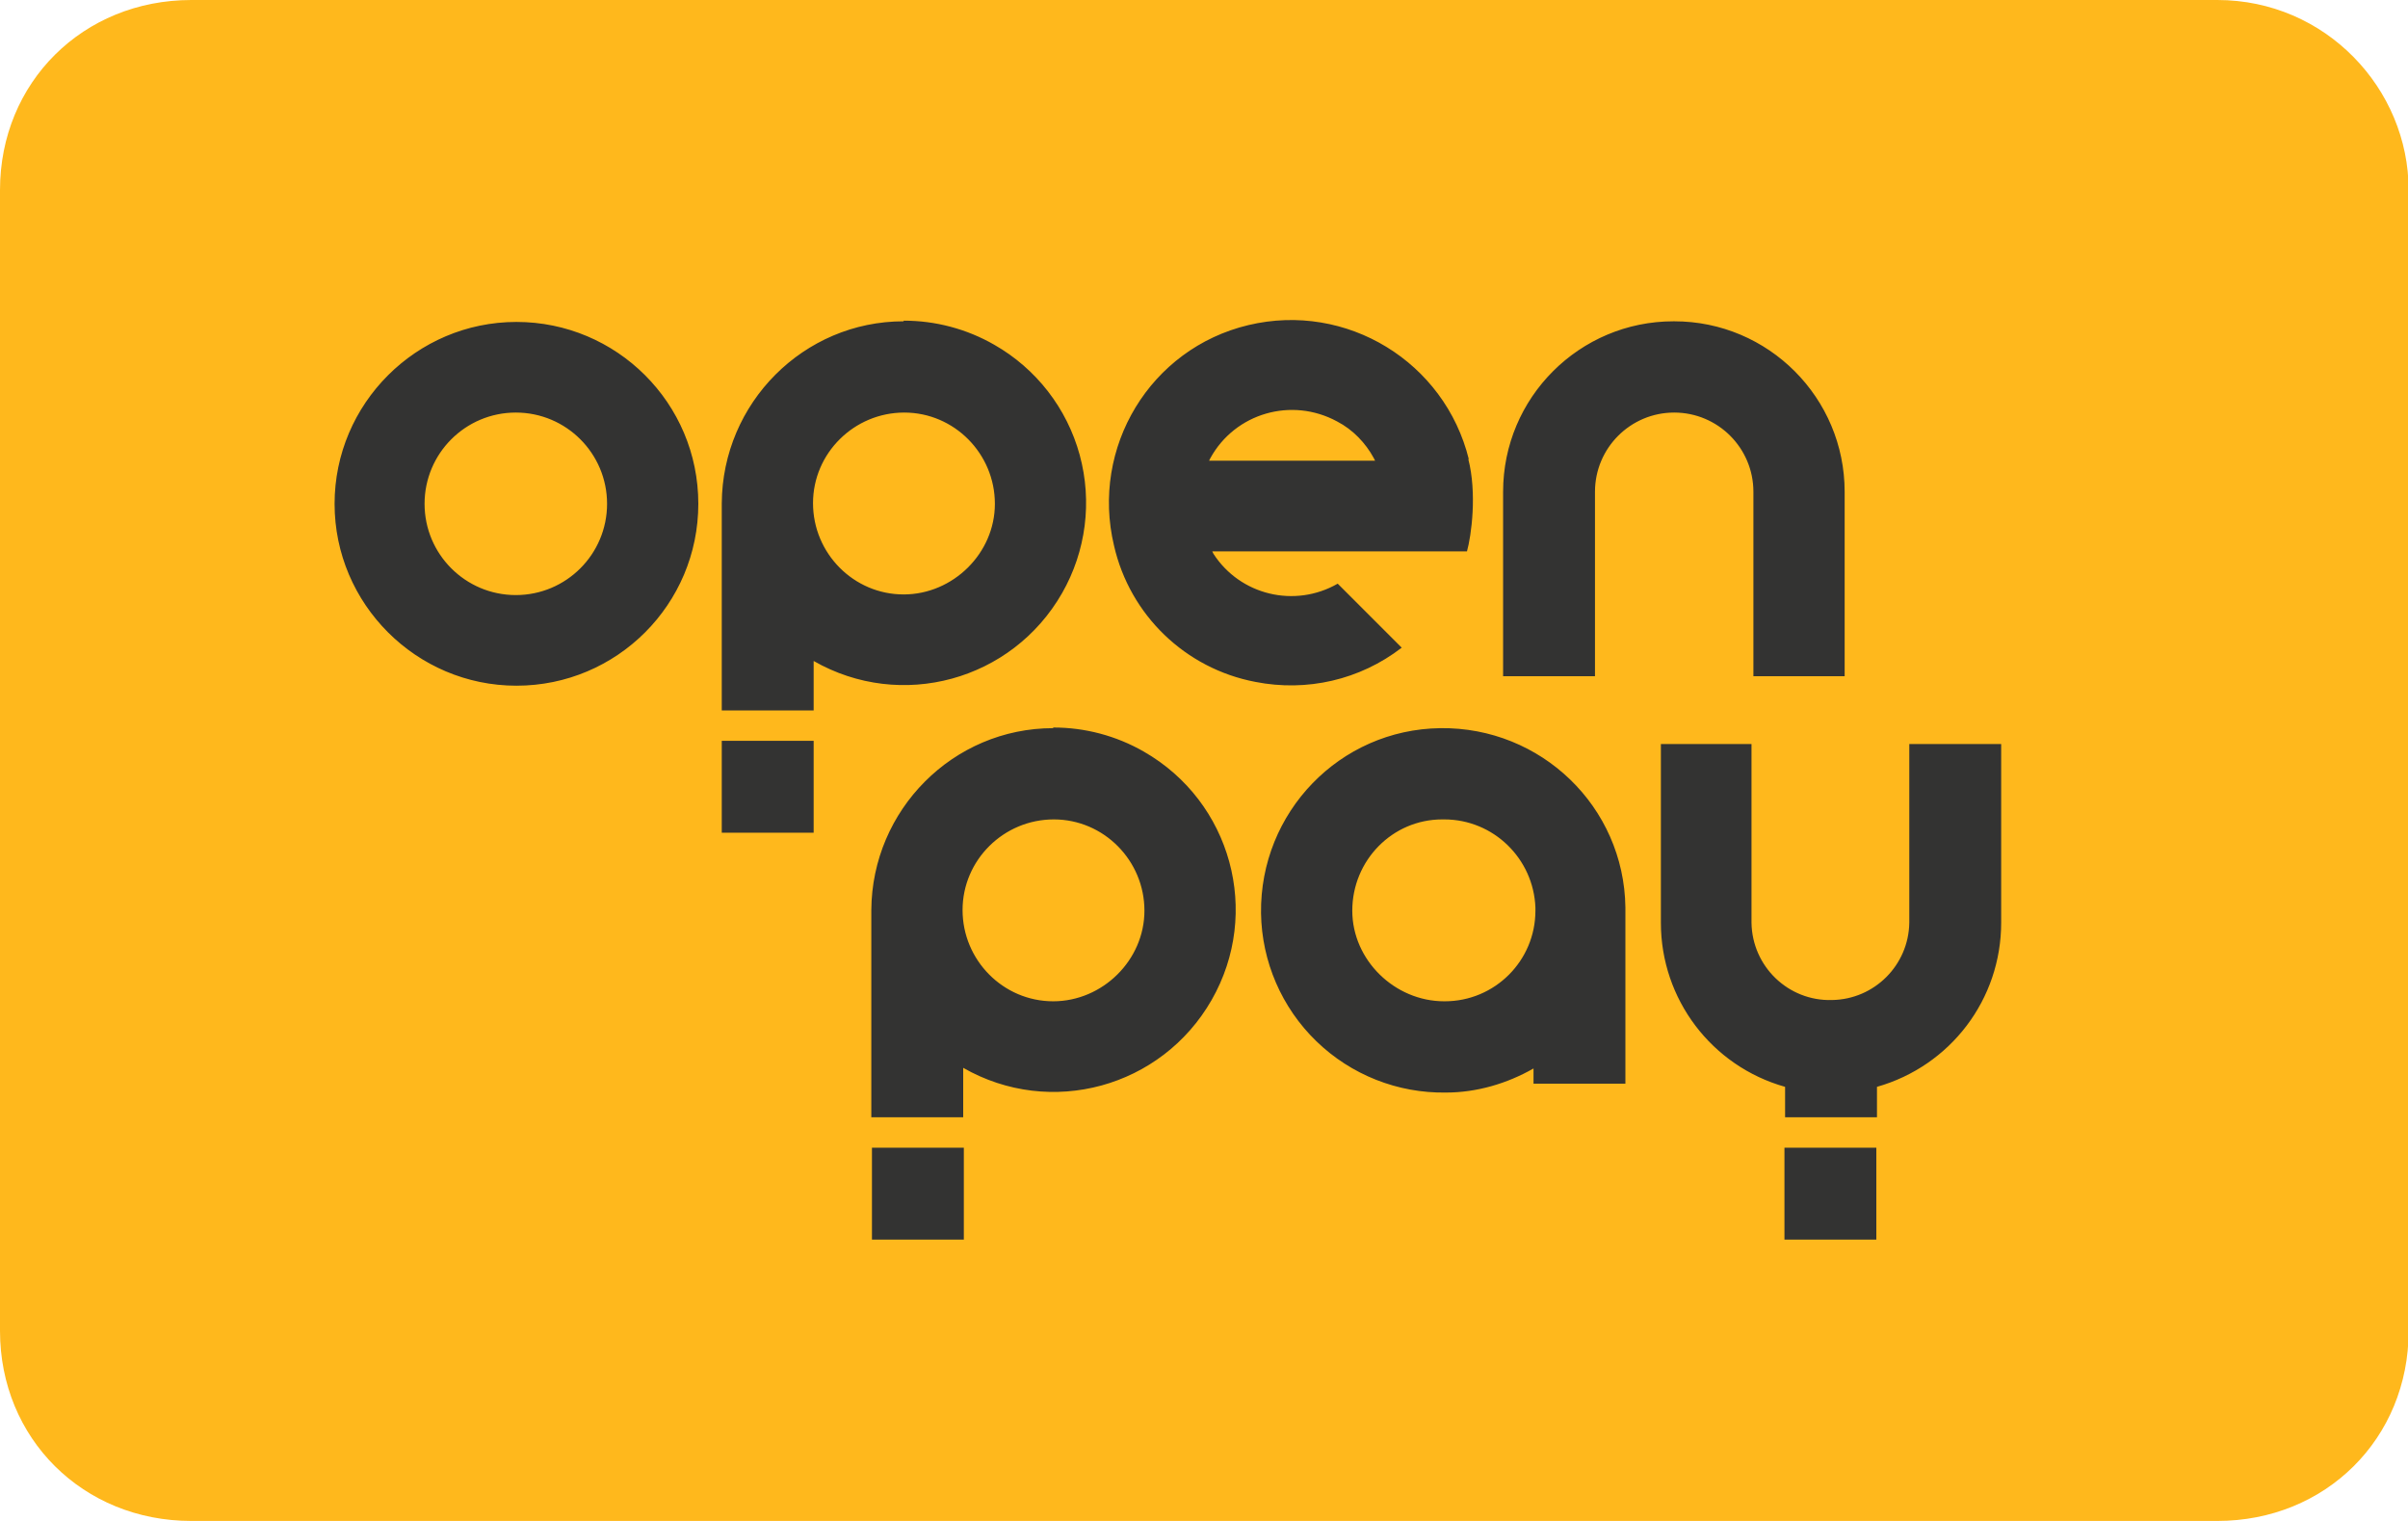
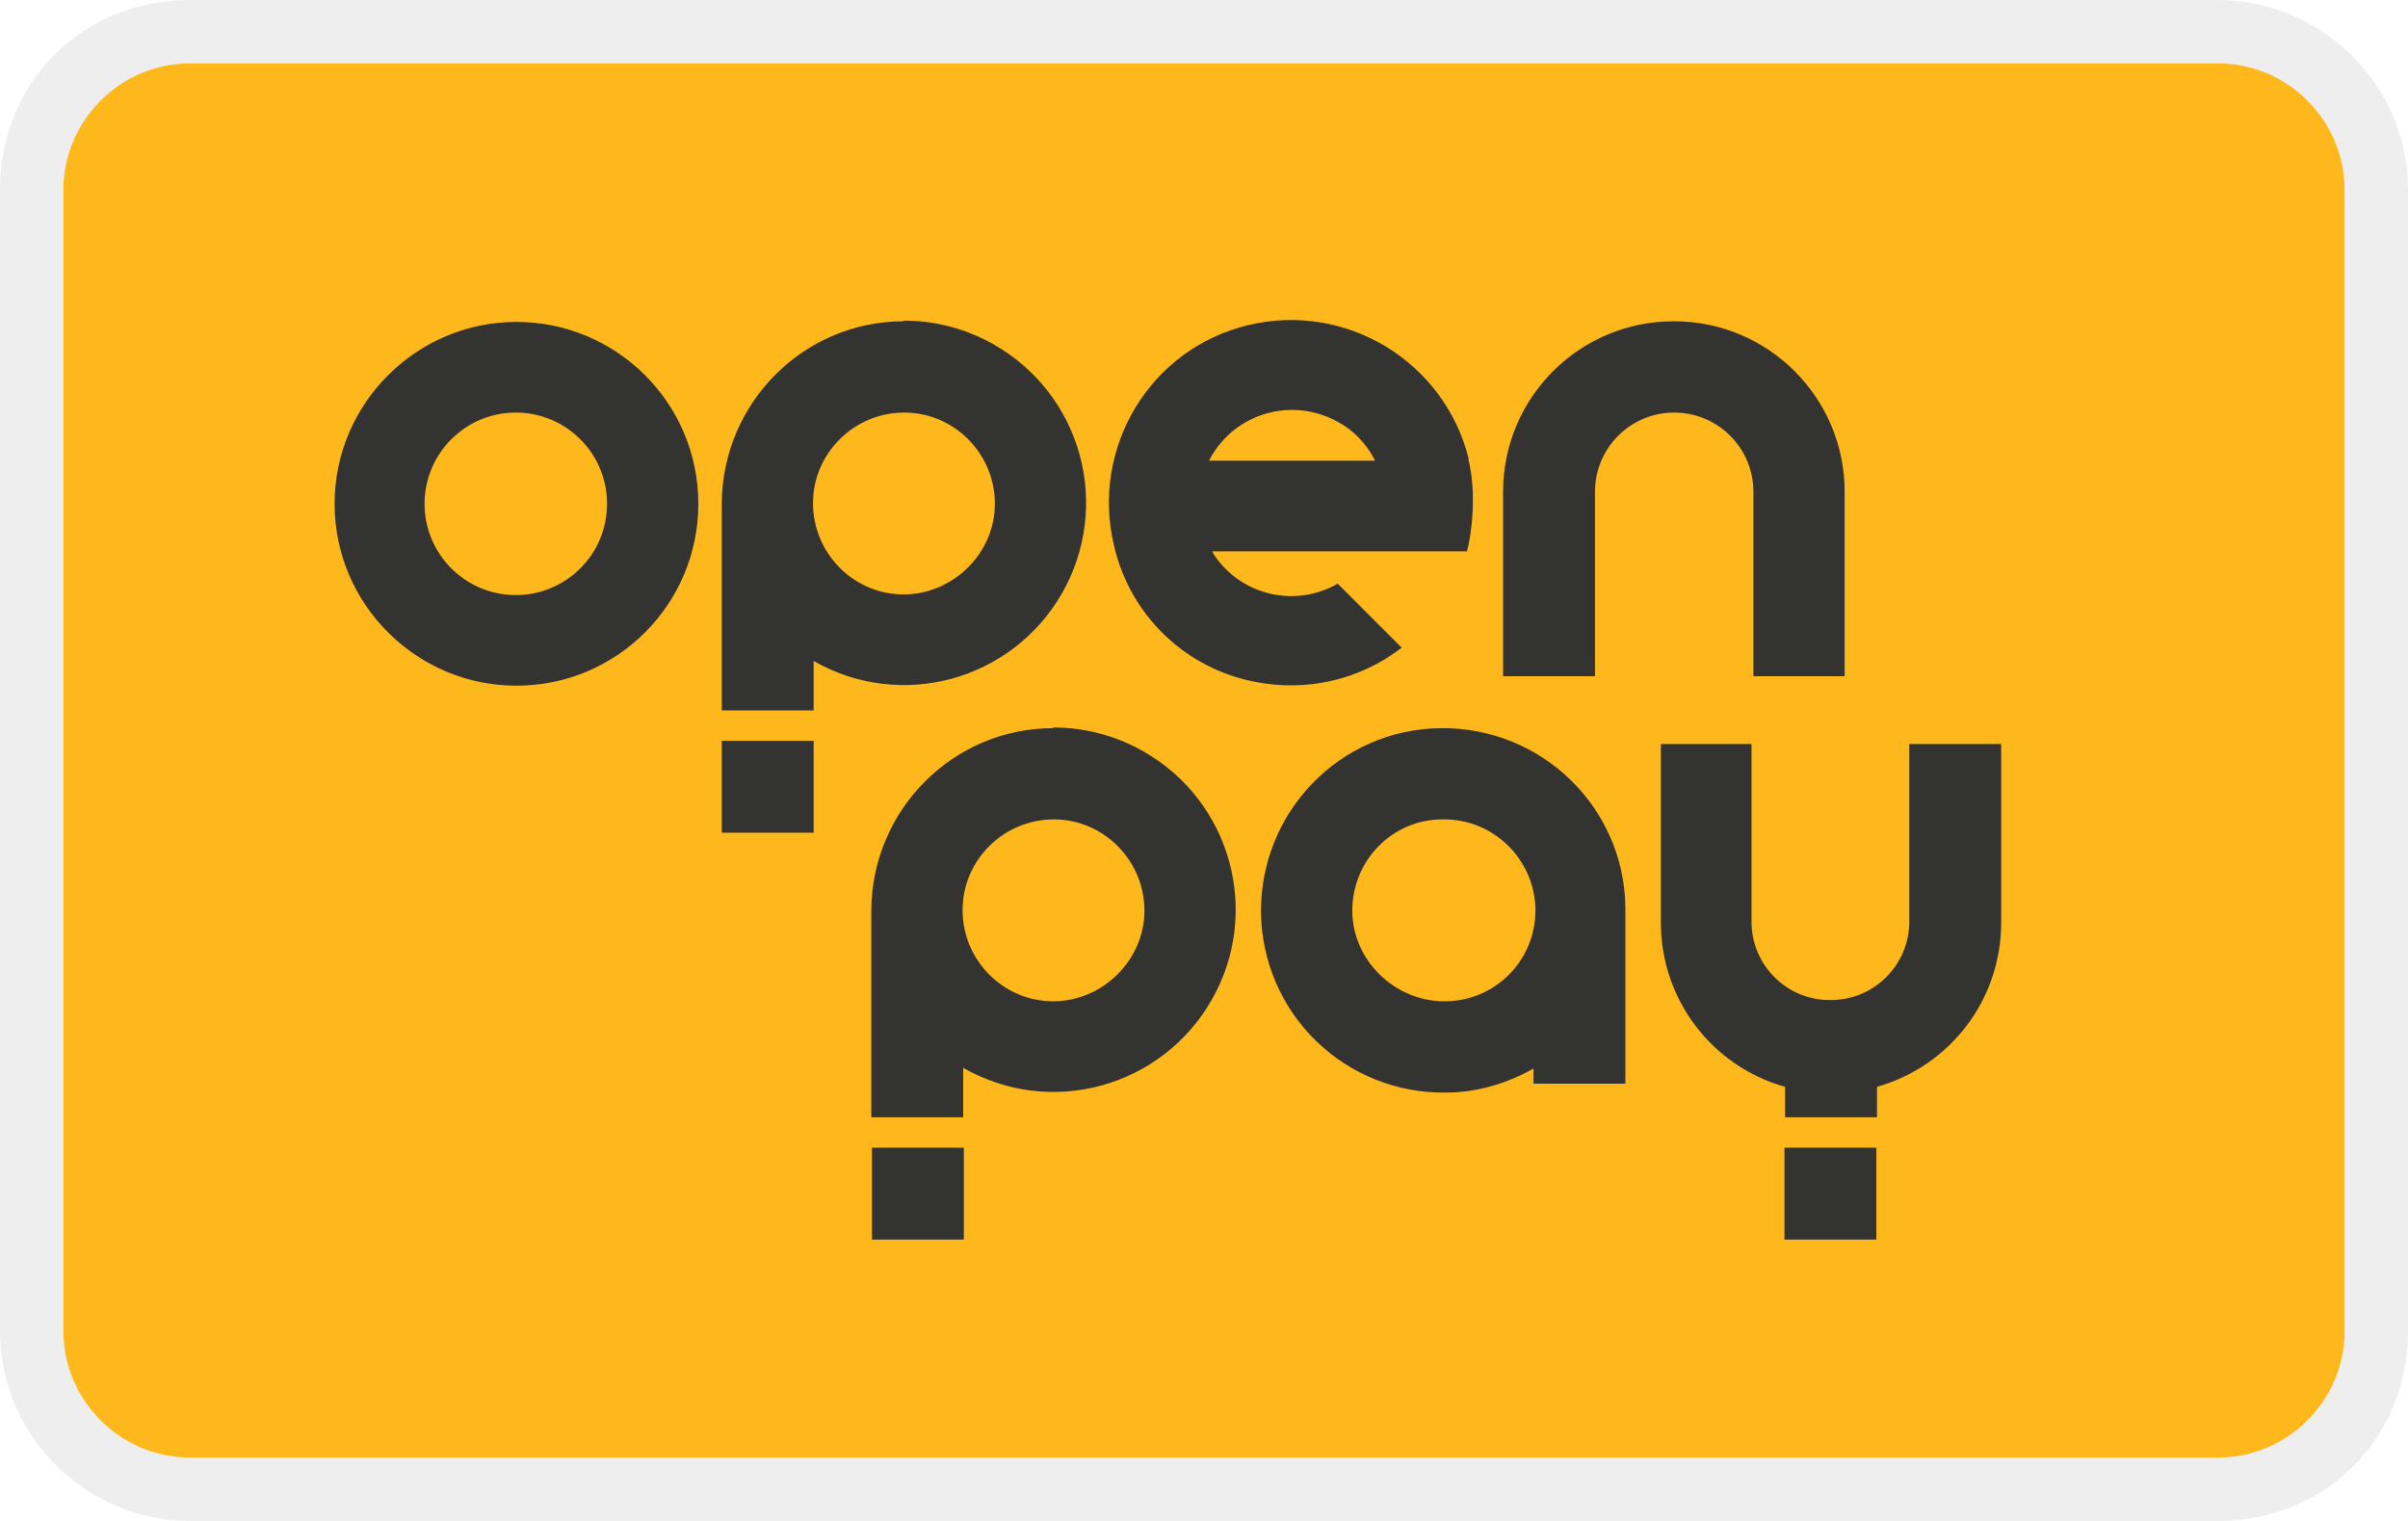
- <svg xmlns="http://www.w3.org/2000/svg" role="img" viewBox="0 0 38 24" width="38" height="24" aria-labelledby="pi-openpay">
-   <path d="M34.98 0H3.02C1.31 0 0 1.3 0 3v18c0 1.7 1.31 3 3.02 3h31.97c1.71 0 3.02-1.3 3.02-3V3c0-1.6-1.31-3-3.02-3z" fill="#ffb81c" isolation="isolate" />
-   <path d="M31.58 11.74v2.82c0 1.21-.8 2.26-1.96 2.59v.48h-1.45v-.48a2.688 2.688 0 01-1.96-2.59v-2.82h1.43v2.82c.01.69.58 1.24 1.27 1.22.67-.01 1.21-.55 1.22-1.22v-2.82h1.44zM28.16 18.11h1.45v1.45h-1.45zM22.79 15.8c-.78 0-1.45-.65-1.45-1.43 0-.79.63-1.44 1.42-1.44h.03c.78 0 1.41.62 1.44 1.39v.05c0 .79-.64 1.43-1.43 1.43h-.01m2.86-1.48c-.02-1.59-1.33-2.85-2.92-2.83s-2.85 1.33-2.83 2.92a2.873 2.873 0 002.92 2.83c.48 0 .96-.14 1.38-.38v.24h1.45v-2.78M13.76 18.11h1.45v1.45h-1.45zM16.62 15.8c-.79 0-1.43-.65-1.43-1.44 0-.79.65-1.43 1.44-1.43.79 0 1.43.65 1.43 1.44 0 .78-.66 1.43-1.44 1.43m0-4.31c-1.58 0-2.86 1.29-2.87 2.87v3.27h1.45v-.78c1.38.79 3.13.31 3.92-1.07s.31-3.13-1.07-3.92a2.86 2.86 0 00-1.43-.38M11.39 11.69h1.45v1.45h-1.45zM14.26 9.38c-.79 0-1.43-.65-1.43-1.44 0-.79.65-1.43 1.44-1.43s1.43.65 1.43 1.44c0 .78-.66 1.43-1.44 1.43m0-4.31c-1.58 0-2.86 1.29-2.87 2.87v3.27h1.45v-.78c1.38.79 3.13.31 3.92-1.07a2.87 2.87 0 00-1.07-3.92 2.86 2.86 0 00-1.43-.38M9.58 7.95a1.44 1.44 0 11-2.88 0 1.44 1.44 0 012.88 0m1.44 0c0-1.59-1.29-2.87-2.87-2.87S5.28 6.37 5.28 7.95s1.29 2.87 2.87 2.87a2.87 2.87 0 002.87-2.87M26.41 5.07a2.69 2.69 0 00-2.69 2.69v2.91h1.45V7.76a1.25 1.25 0 012.5 0v2.91h1.44V7.76c0-1.48-1.2-2.69-2.69-2.69M19.08 7.27l.02-.04c.39-.71 1.28-.97 2-.58.25.13.45.34.58.58l.02.04h-2.62zm4.1-.02c-.38-1.54-1.93-2.49-3.48-2.12s-2.49 1.93-2.12 3.48a2.83 2.83 0 002.23 2.15c.81.16 1.65-.03 2.31-.54l-1.01-1.01c-.68.39-1.54.18-1.96-.47l-.02-.04h4.02c.07-.25.16-.92.02-1.46" fill="#333332" />
+ <svg xmlns="http://www.w3.org/2000/svg" width="38" height="24" aria-labelledby="pi-openpay">
+   <path d="M35 0H3C1.3 0 0 1.3 0 3v18c0 1.7 1.4 3 3 3h32c1.7 0 3-1.3 3-3V3c0-1.7-1.4-3-3-3z" opacity=".07" />
+   <path fill="#ffb81c" d="M35 1c1.1 0 2 .9 2 2v18c0 1.1-.9 2-2 2H3c-1.1 0-2-.9-2-2V3c0-1.1.9-2 2-2h32" />
+   <path fill="#333332" d="M31.58 11.74v2.82c0 1.21-.8 2.26-1.96 2.59v.48h-1.45v-.48a2.688 2.688 0 0 1-1.96-2.59v-2.82h1.43v2.82c.01.69.58 1.24 1.27 1.22.67-.01 1.21-.55 1.22-1.22v-2.82h1.44zm-3.42 6.37h1.45v1.45h-1.45zm-5.37-2.31c-.78 0-1.45-.65-1.45-1.43 0-.79.63-1.44 1.42-1.44h.03c.78 0 1.41.62 1.44 1.39v.05c0 .79-.64 1.43-1.43 1.43h-.01m2.86-1.48c-.02-1.59-1.33-2.85-2.92-2.83s-2.85 1.33-2.83 2.92a2.873 2.873 0 0 0 2.92 2.83c.48 0 .96-.14 1.38-.38v.24h1.45v-2.78m-11.89 3.79h1.45v1.45h-1.45zm2.86-2.31c-.79 0-1.43-.65-1.43-1.44 0-.79.65-1.43 1.44-1.43.79 0 1.43.65 1.43 1.44 0 .78-.66 1.43-1.44 1.43m0-4.31c-1.58 0-2.86 1.29-2.87 2.87v3.27h1.45v-.78c1.38.79 3.13.31 3.92-1.07s.31-3.13-1.07-3.92a2.86 2.86 0 0 0-1.43-.38m-5.23.21h1.45v1.45h-1.45zm2.87-2.31c-.79 0-1.43-.65-1.43-1.44 0-.79.65-1.43 1.44-1.43s1.43.65 1.43 1.44c0 .78-.66 1.43-1.44 1.43m0-4.31c-1.58 0-2.86 1.29-2.87 2.87v3.27h1.45v-.78c1.38.79 3.13.31 3.92-1.07a2.87 2.87 0 0 0-1.07-3.92 2.86 2.86 0 0 0-1.43-.38M9.58 7.95a1.44 1.44 0 1 1-2.88 0 1.44 1.44 0 0 1 2.88 0m1.44 0c0-1.59-1.29-2.87-2.87-2.87S5.28 6.37 5.28 7.95s1.29 2.87 2.87 2.87a2.87 2.87 0 0 0 2.87-2.87m15.39-2.88a2.69 2.69 0 0 0-2.69 2.69v2.91h1.45V7.76a1.25 1.25 0 0 1 2.5 0v2.91h1.44V7.76c0-1.48-1.2-2.69-2.69-2.69m-7.34 2.2.02-.04c.39-.71 1.28-.97 2-.58.25.13.45.34.58.58l.02.04h-2.62zm4.1-.02c-.38-1.54-1.93-2.49-3.48-2.12s-2.49 1.93-2.12 3.48a2.83 2.83 0 0 0 2.23 2.15c.81.16 1.65-.03 2.31-.54l-1.01-1.01c-.68.39-1.54.18-1.96-.47l-.02-.04h4.02c.07-.25.16-.92.02-1.46" />
</svg>
